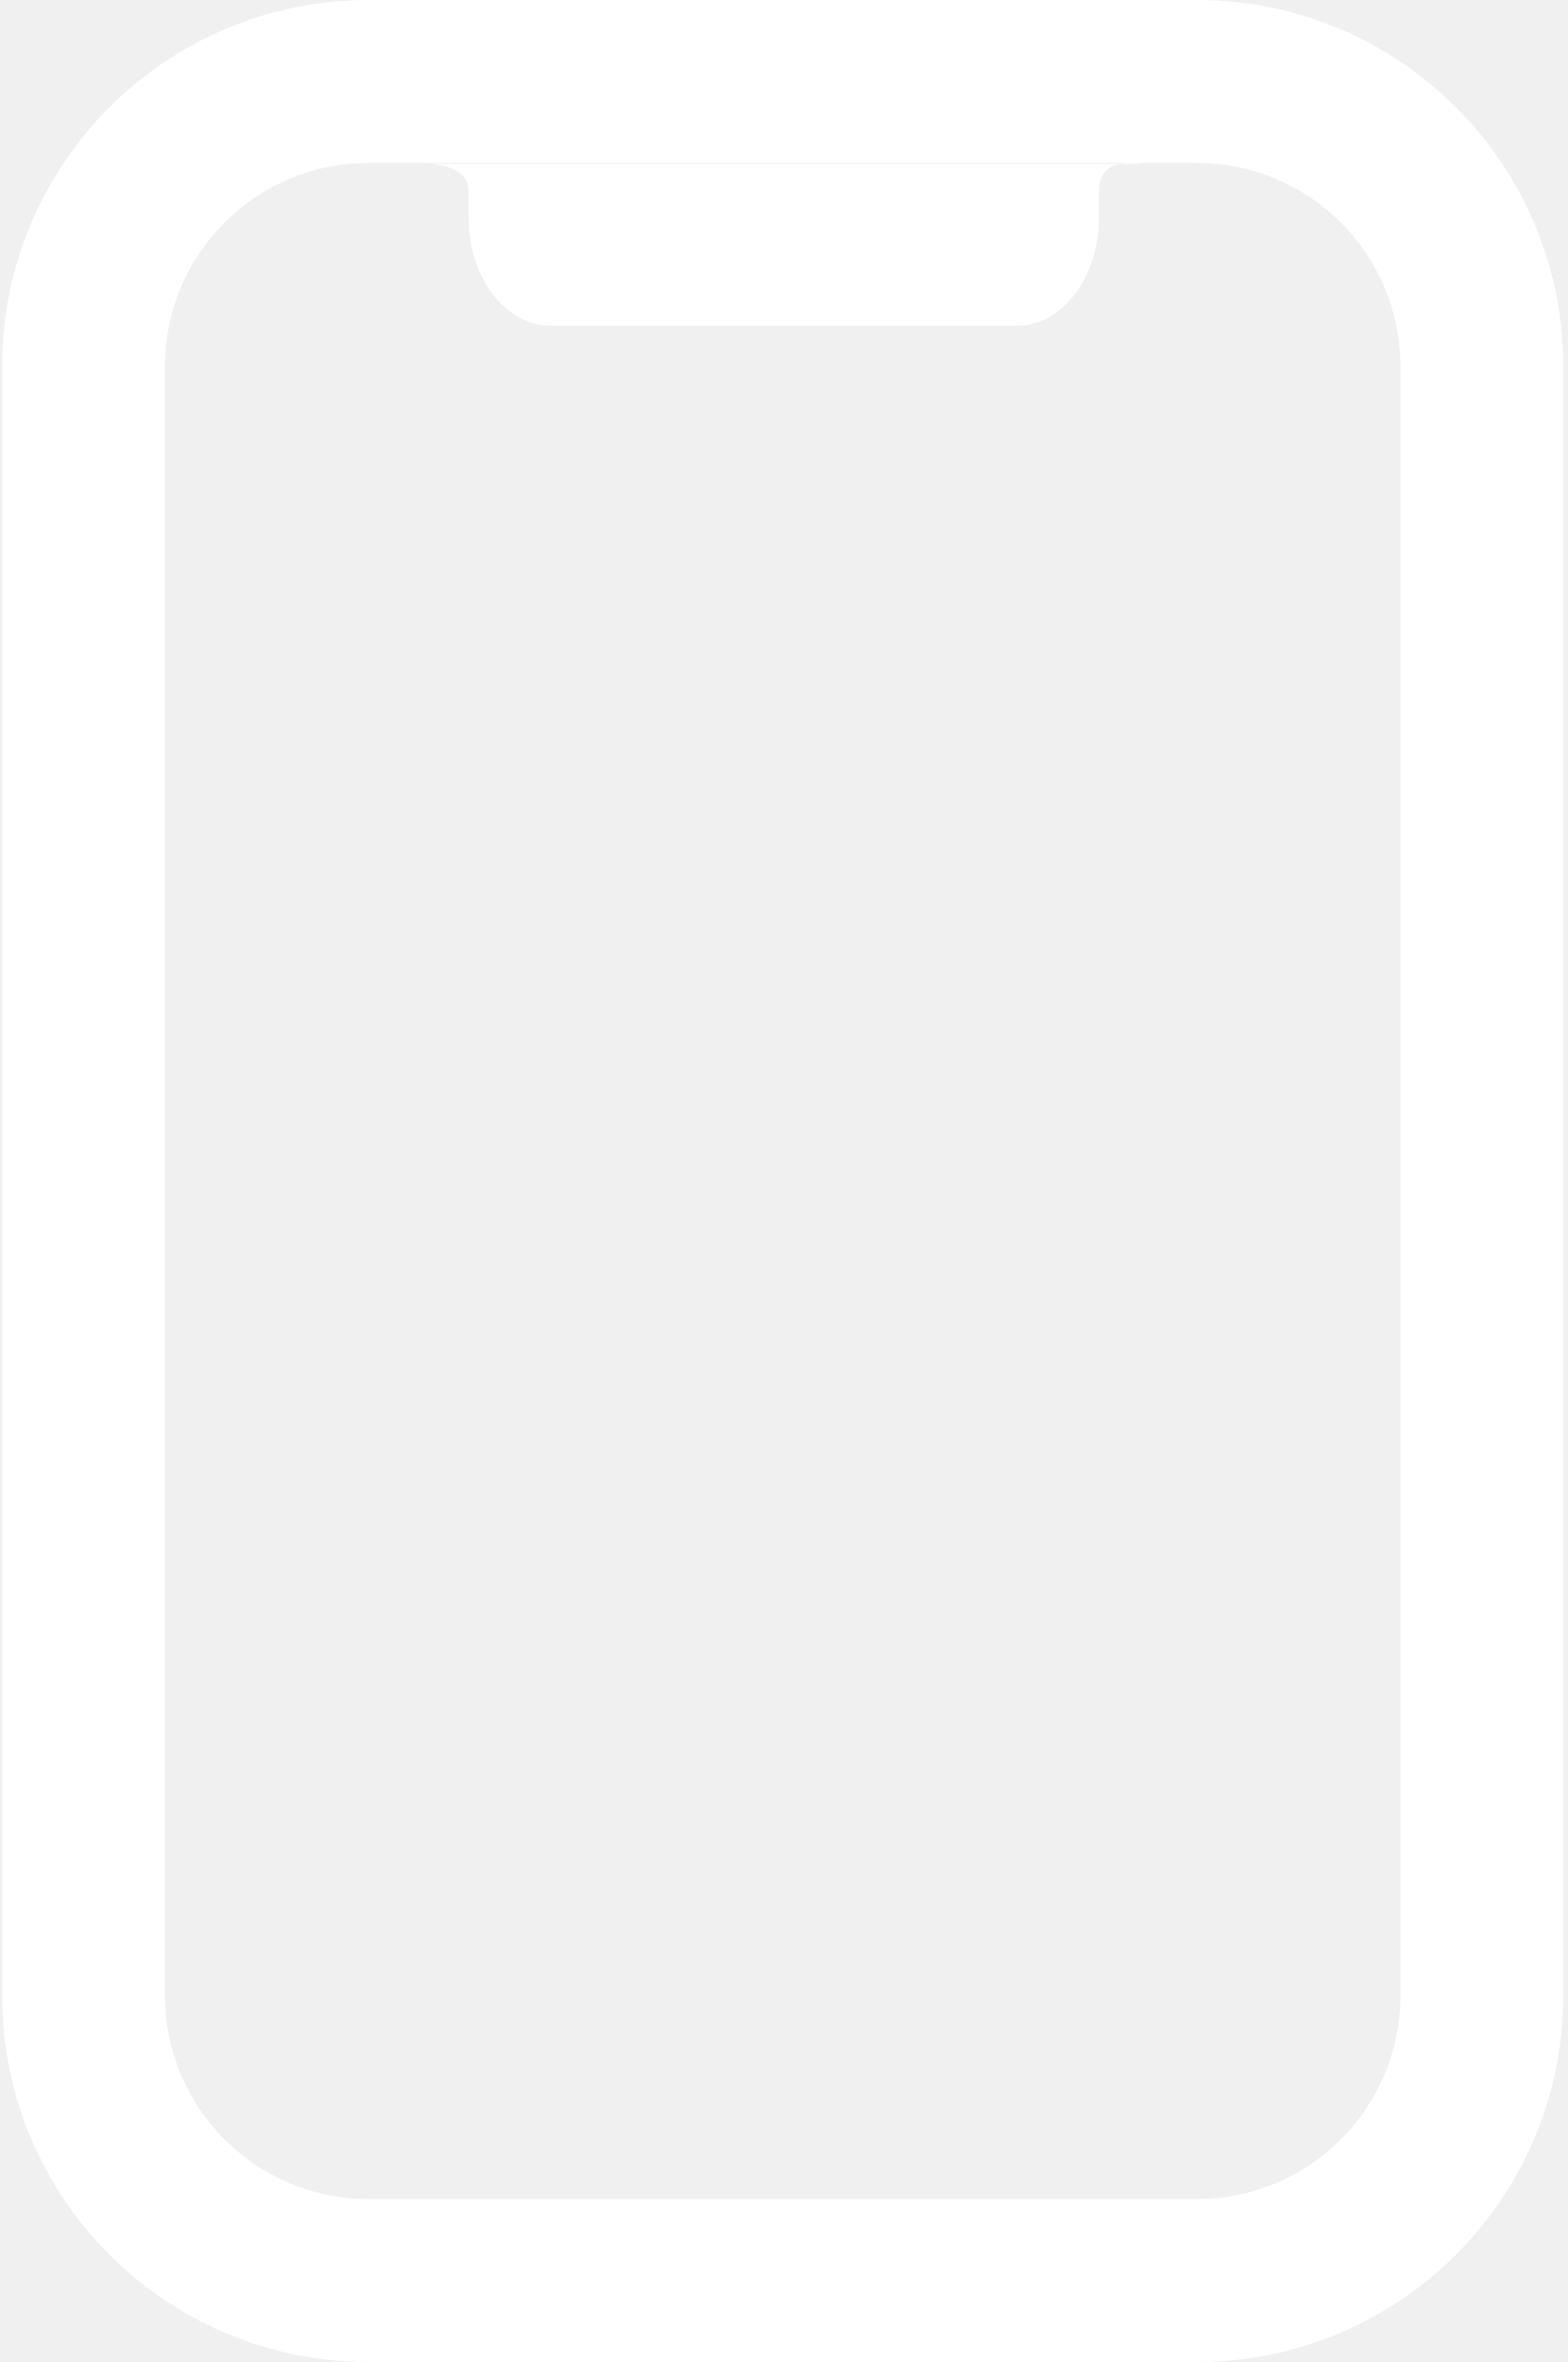
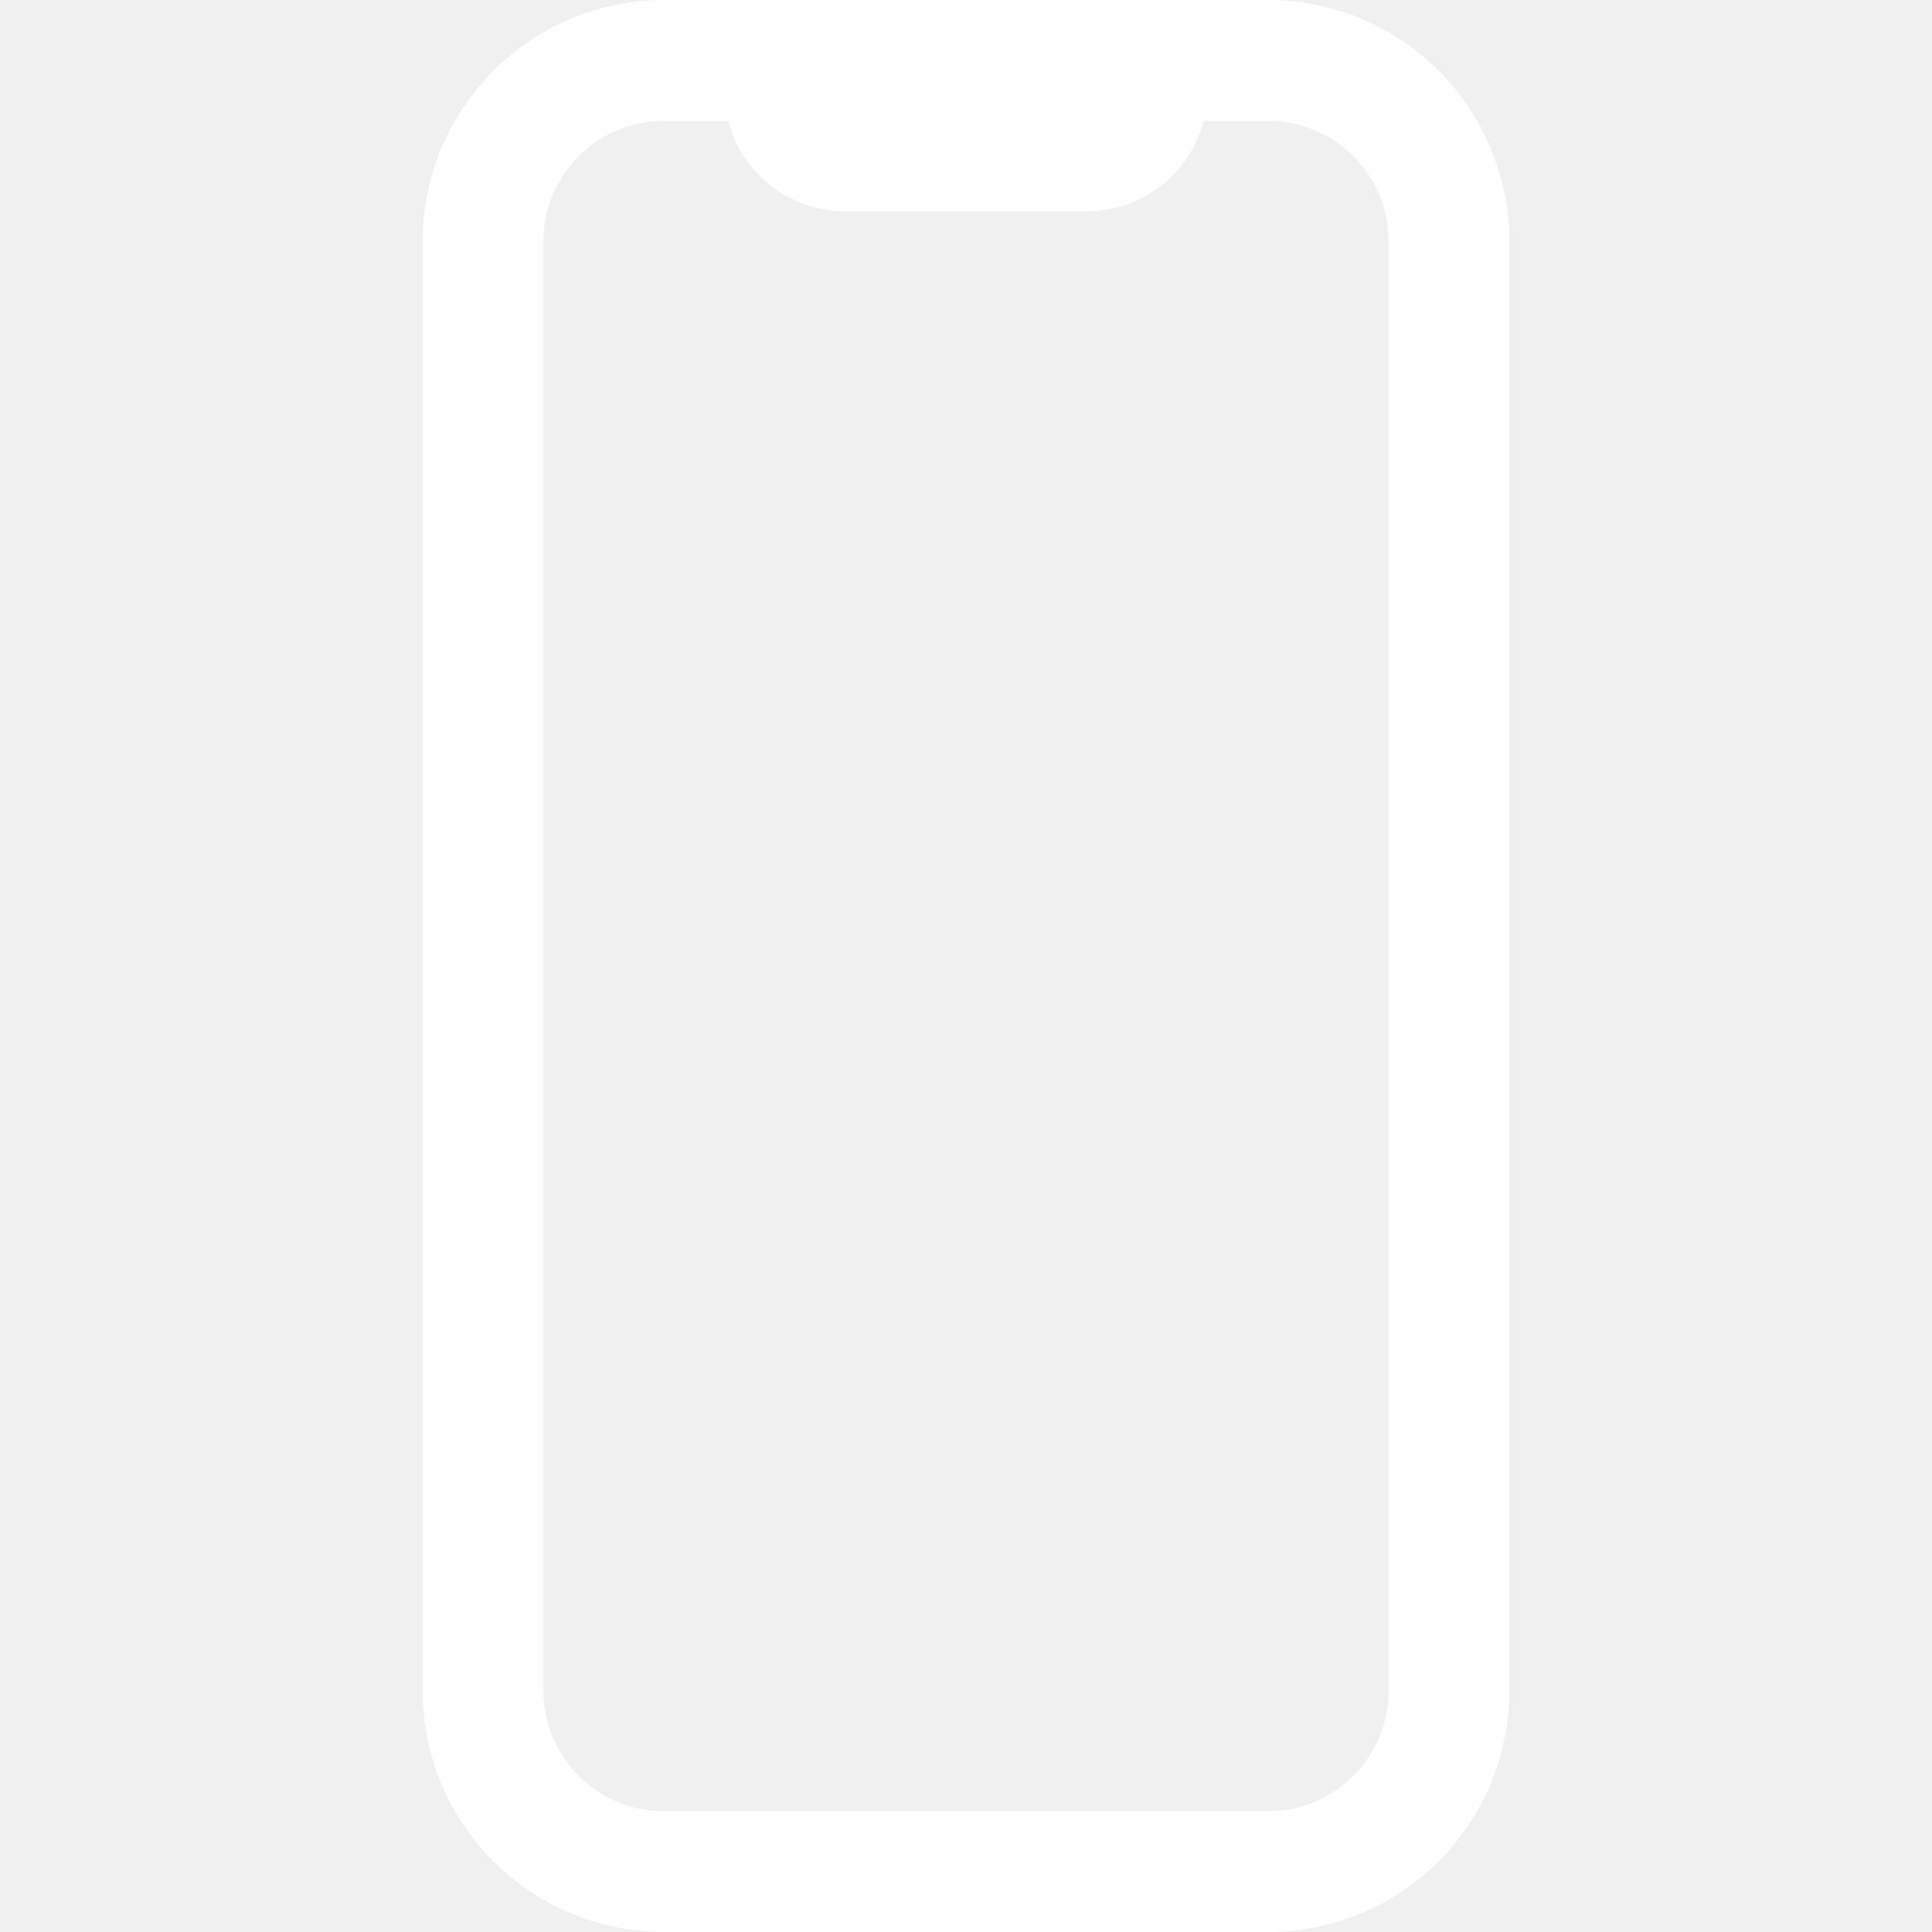
- <svg xmlns="http://www.w3.org/2000/svg" width="77" height="116" viewBox="0 0 77 116" fill="none">
-   <path fill-rule="evenodd" clip-rule="evenodd" d="M58.793 0H18.103C8.162 0 0.103 8.059 0.103 18V98C0.103 107.941 8.162 116 18.103 116H58.793C68.734 116 76.793 107.941 76.793 98V18C76.793 8.059 68.734 0 58.793 0ZM8.103 18C8.103 12.477 12.581 8 18.103 8H58.793C64.316 8 68.793 12.477 68.793 18V98C68.793 103.523 64.316 108 58.793 108H18.103C12.581 108 8.103 103.523 8.103 98V18ZM54.99 8.049H21C21 8.049 23.019 8.049 23.019 9.374V10.699C23.019 13.627 24.827 16 27.058 16H49.942C52.173 16 53.981 13.626 53.981 10.699V9.374C53.981 8.491 54.486 8.16 54.99 8.049ZM54.99 8.049H56C56 8.049 55.495 7.939 54.99 8.049Z" fill="white" />
+ <svg xmlns="http://www.w3.org/2000/svg" width="512" height="512" viewBox="0 0 512 512">
+   <rect x="128" y="16" width="256" height="480" rx="48" ry="48" style="fill:none;stroke:#fff;stroke-linecap:round;stroke-linejoin:round;stroke-width:32px" />
+   <path d="M176,16h24a8,8,0,0,1,8,8h0a16,16,0,0,0,16,16h64a16,16,0,0,0,16-16h0a8,8,0,0,1,8-8h24" style="fill:none;stroke:#fff;stroke-linecap:round;stroke-linejoin:round;stroke-width:32px" />
</svg>
